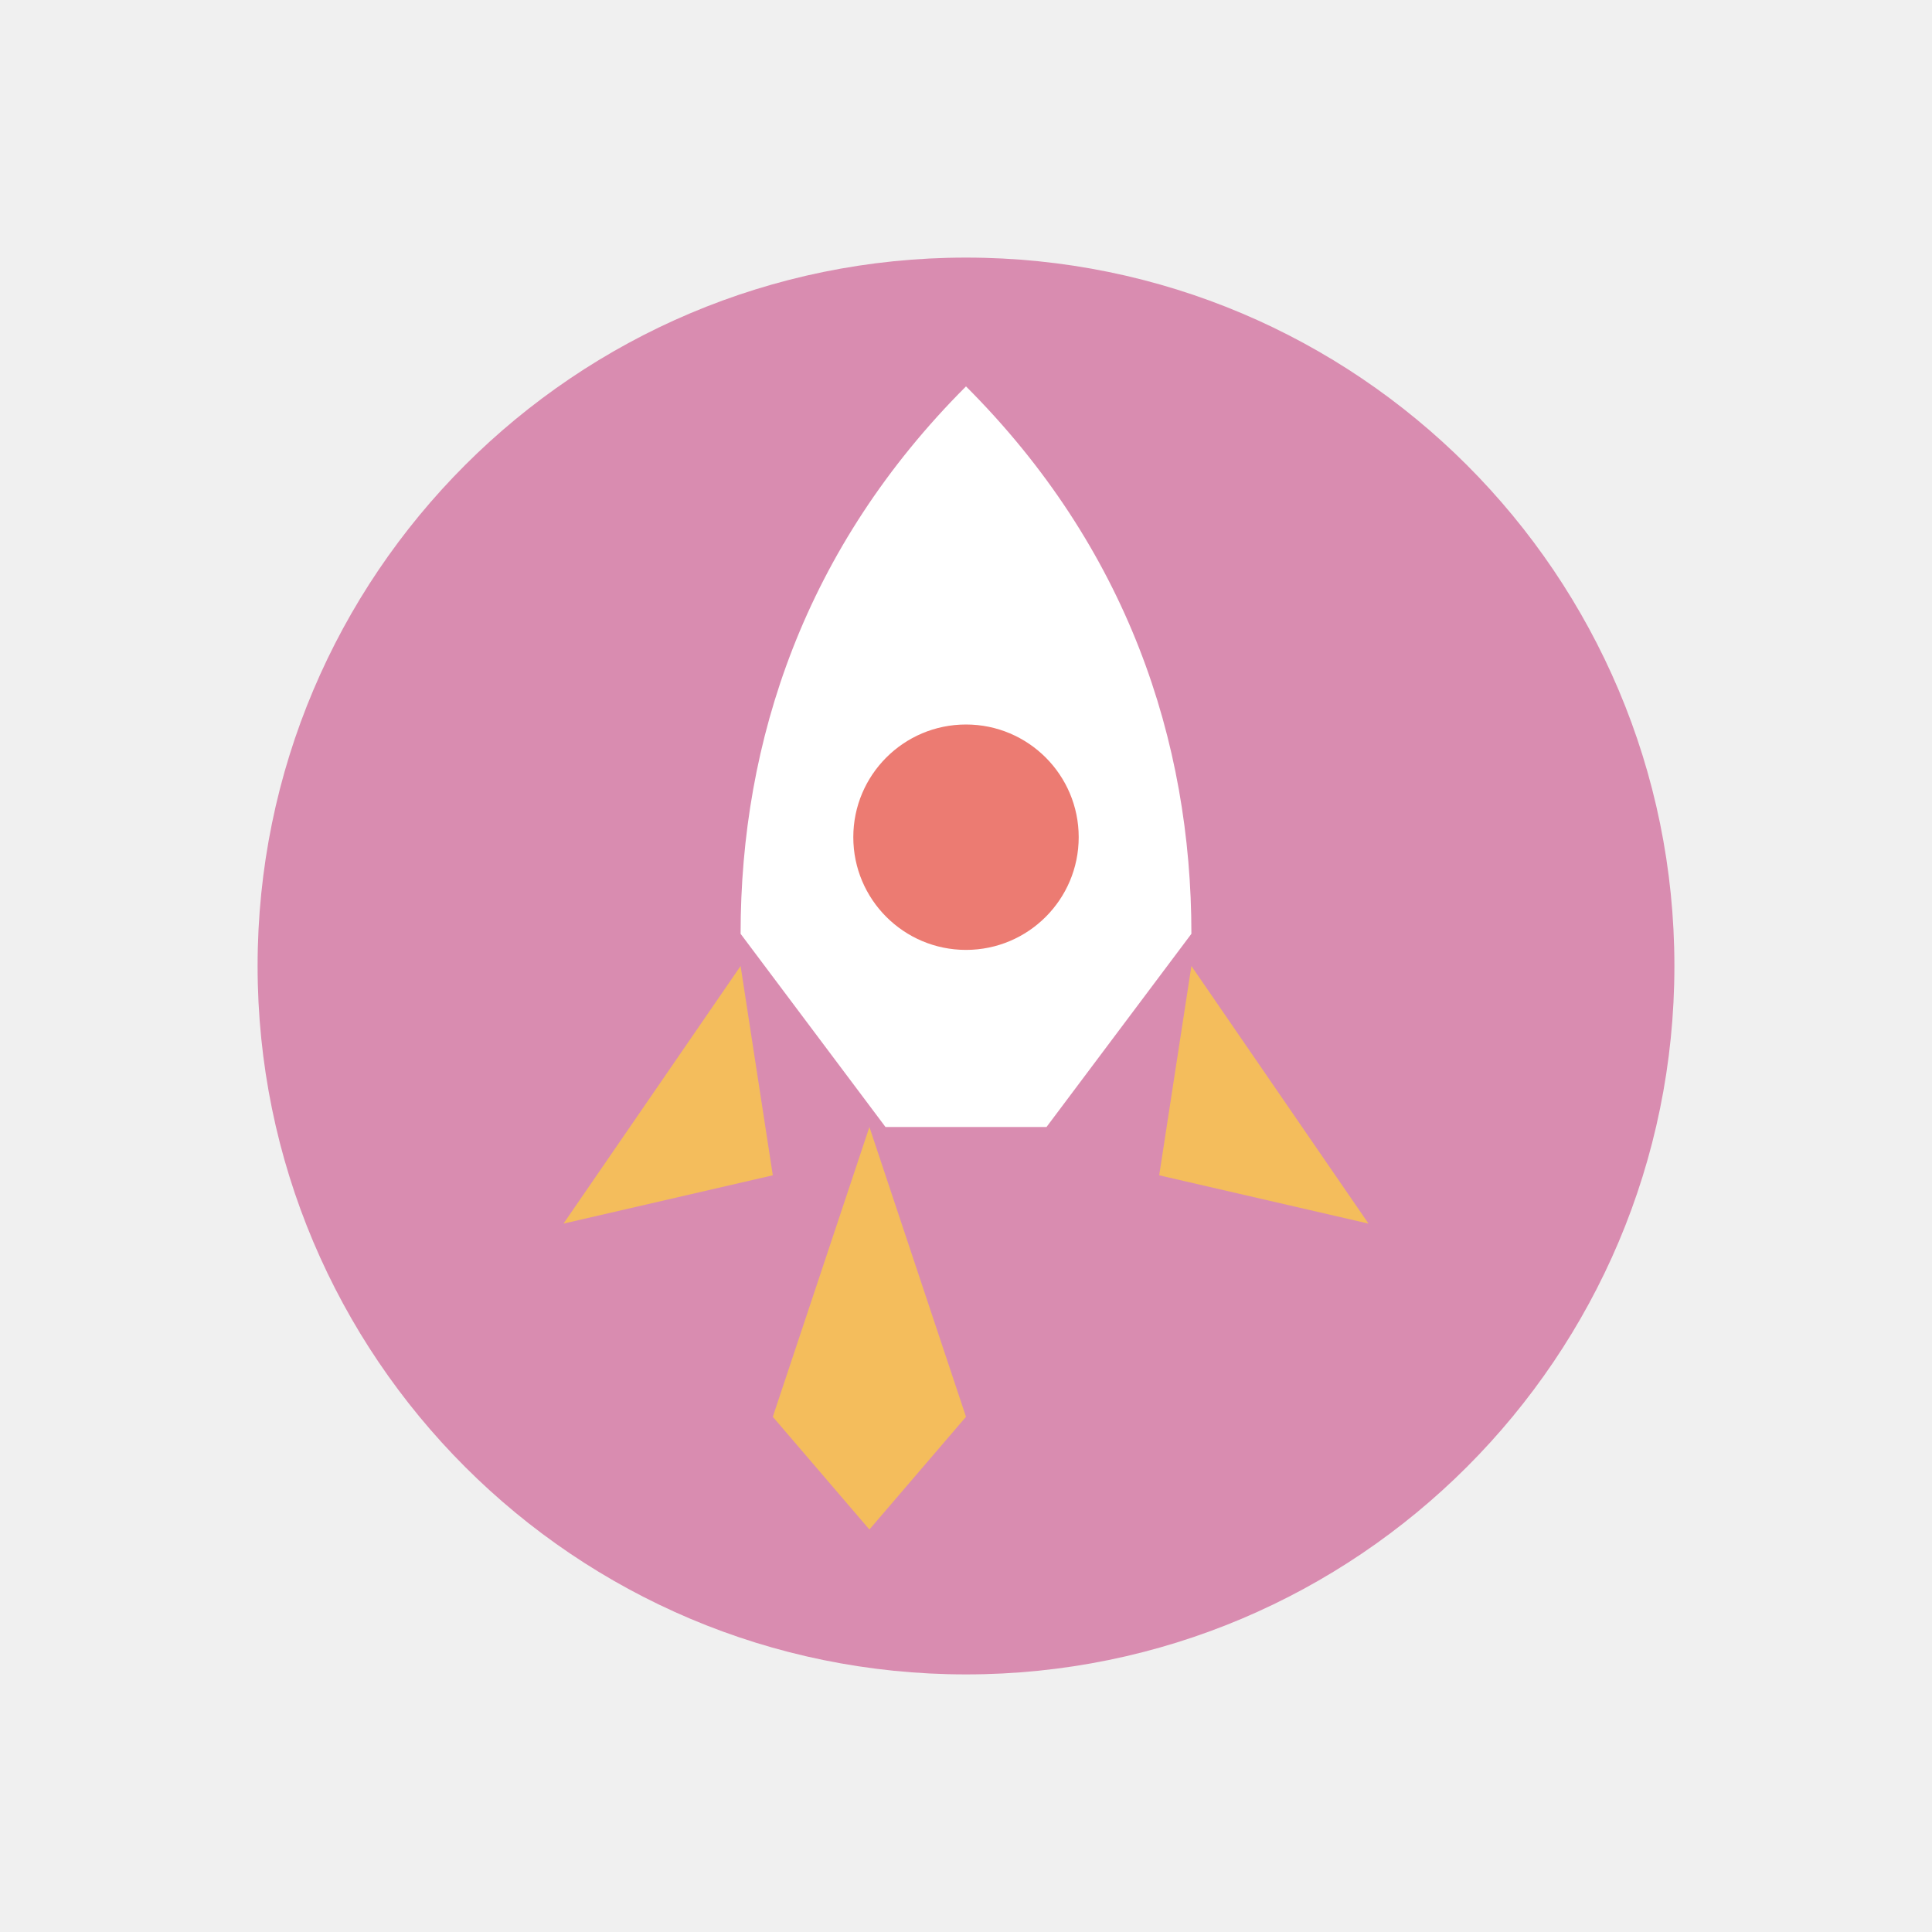
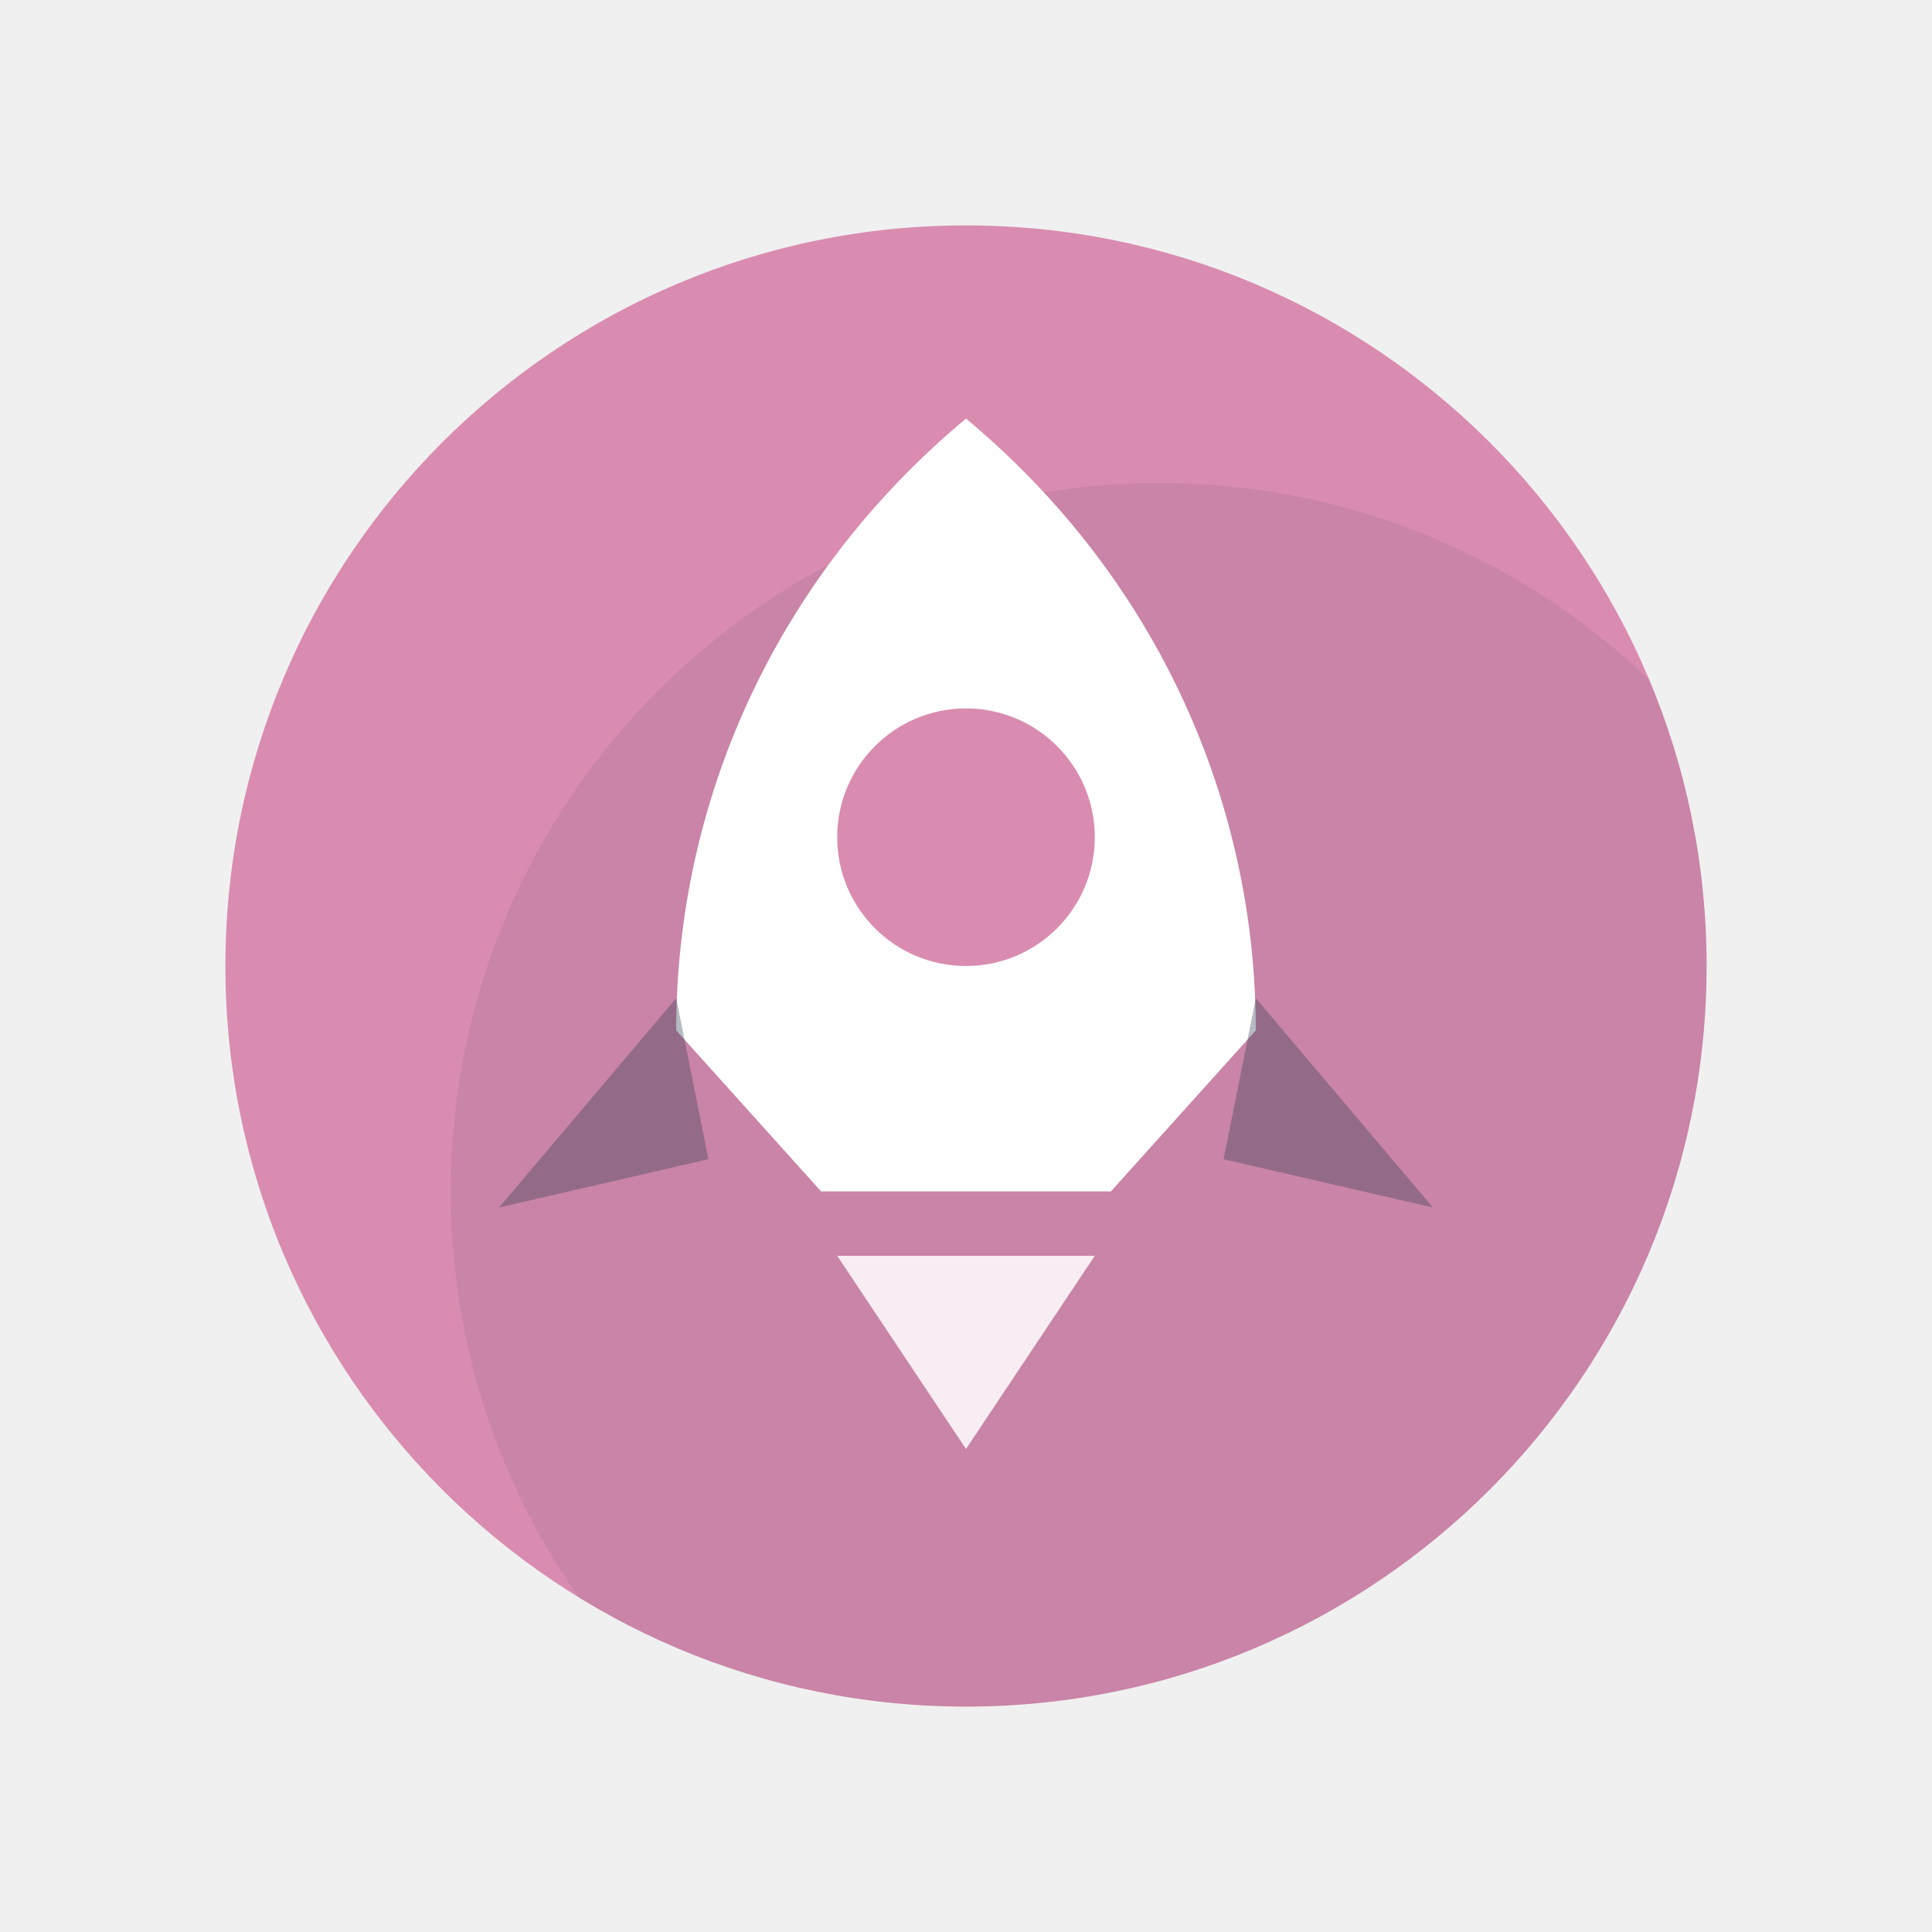
<svg xmlns="http://www.w3.org/2000/svg" viewBox="0 0 120 120">
-   <circle cx="60" cy="60" r="44" fill="#d98cb0" />
-   <path d="M60 24c10 10 14 22 14 34l-9 12H55l-9-12c0-12 4-24 14-34z" fill="#ffffff" />
-   <circle cx="60" cy="52" r="7" fill="#ec7b72" />
-   <path d="M46 60l-11 16 13-3zM74 60l11 16-13-3z" fill="#f4bd5c" />
-   <path d="M54 70l6 18-6 7-6-7z" fill="#f4bd5c" />
+   <defs>
+     <clipPath id="k">
+       <circle cx="60" cy="60" r="46" />
+     </clipPath>
+   </defs>
+   <circle cx="60" cy="60" r="46" fill="#d98cb0" />
+   <circle cx="72" cy="74" r="44" fill="#2f3b50" opacity=".10" clip-path="url(#k)" />
+   <path d="M60 26c12 10 18 24 18 38l-9 10H51l-9-10c0-14 6-28 18-38z" fill="#ffffff" />
+   <circle cx="60" cy="52" r="8" fill="#d98cb0" />
+   <path d="M42 62l-11 13 13-3zM78 62l11 13-13-3z" fill="#2f3b50" opacity=".35" />
+   <path d="M52 78l8 12 8-12z" fill="#ffffff" opacity=".85" />
</svg>
